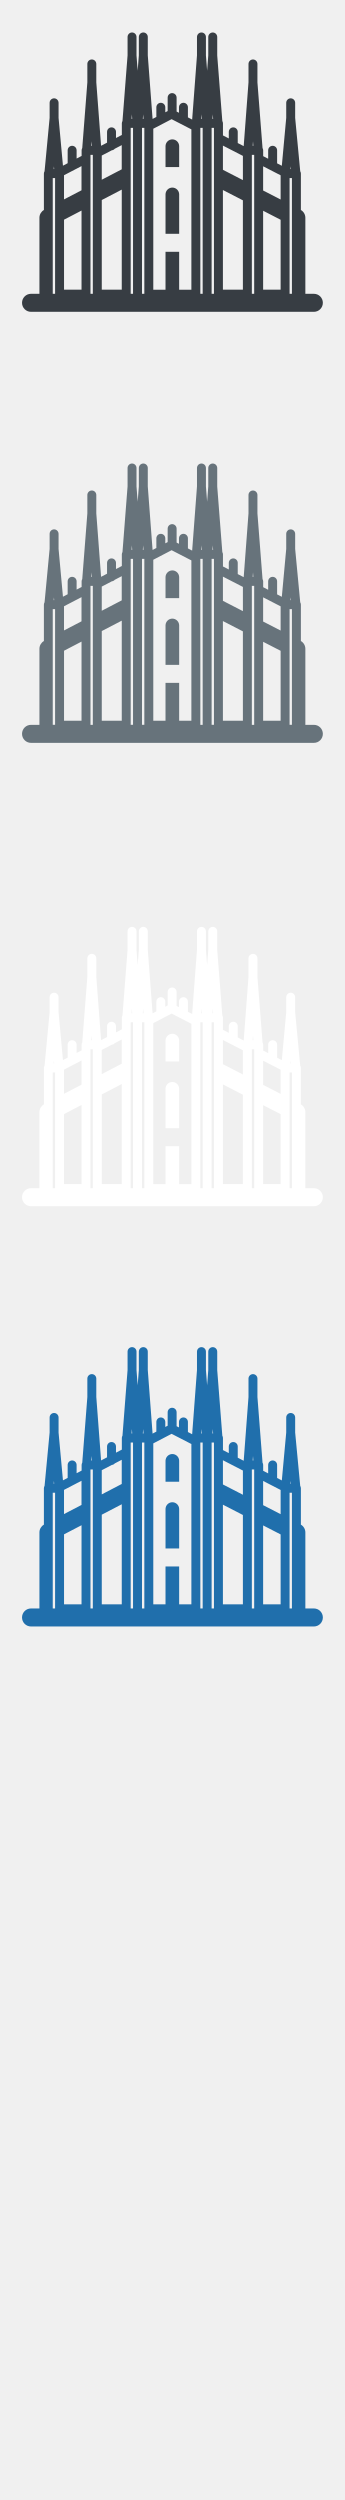
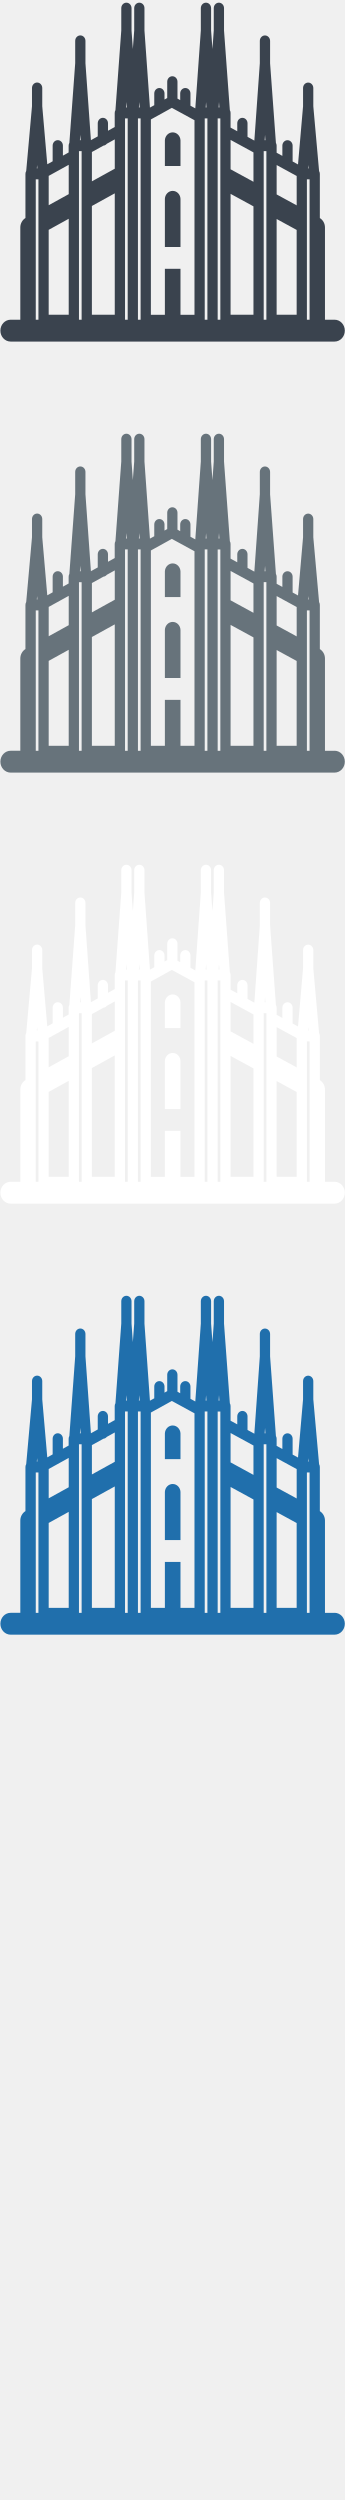
<svg xmlns="http://www.w3.org/2000/svg" width="32" height="232" viewBox="0 0 32 232">
  <g fill="none">
-     <g fill="#fff">
-       <path d="M16.626 101.015c-.016-.338-.293-.607-.632-.607-.34 0-.617.269-.633.607v3.684h1.265v-3.684" id="Fill-1" />
-       <path d="M16.626 96.541c-.016-.338-.293-.607-.632-.607-.34 0-.617.269-.633.607v1.965h1.265v-1.965" id="Fill-2" />
-       <path d="M29.121 110.265h-.784v-7.056c0-.299-.16-.573-.415-.722v-3.378c0-.08-.023-.154-.062-.218l-.469-4.954v-1.394c0-.231-.186-.418-.415-.418-.229 0-.415.187-.415.418v1.395l-.408 4.446-.437-.225v-1.21c0-.231-.186-.418-.415-.418-.229 0-.415.187-.415.418v.782l-.464-.239v-.543c0-.077-.022-.149-.059-.211l-.473-6.091v-1.71c0-.231-.186-.418-.415-.418-.229 0-.415.187-.415.418v1.71l-.445 5.913-.553-.285v-1.036c0-.231-.186-.418-.415-.418-.229 0-.415.187-.415.418v.608l-.542-.279v-1.124c0-.077-.022-.149-.059-.211l-.473-6.09v-1.71c0-.231-.186-.418-.415-.418-.229 0-.416.187-.416.418v1.71l-.107 1.419-.11-1.419v-1.71c0-.231-.186-.418-.415-.418-.229 0-.415.187-.415.418v1.71l-.448 5.953-.393-.203v-.936c0-.231-.186-.418-.415-.418-.229 0-.415.187-.415.418v.508l-.22-.113v-1.293c0-.231-.186-.418-.415-.418-.229 0-.415.187-.415.418v1.248l-.22.115v-.464c0-.231-.186-.418-.415-.418-.229 0-.415.187-.415.418v.897l-.35.182-.444-5.895v-1.71c0-.231-.186-.418-.415-.418-.229 0-.415.187-.415.418v1.71l-.11 1.419-.107-1.419v-1.71c0-.231-.186-.418-.415-.418-.229 0-.415.187-.415.418v1.71l-.472 6.09c-.037.062-.059.134-.059.211v1.081l-.543.283v-.569c0-.231-.186-.418-.415-.418-.229 0-.415.187-.415.418v1.002l-.554.289-.443-5.883v-1.71c0-.231-.186-.418-.416-.418-.229 0-.415.187-.415.418v1.71l-.473 6.091c-.036.062-.059.134-.059.211v.523l-.465.243v-.765c0-.231-.186-.418-.415-.418-.229 0-.415.187-.415.418v1.198l-.437.228-.407-4.437v-1.395c0-.231-.186-.418-.415-.418-.229 0-.415.187-.415.418v1.394l-.469 4.954c-.039.064-.062.138-.062.218v3.378c-.256.149-.415.423-.415.722v7.056h-.784c-.459 0-.831.374-.831.836 0 .462.372.836.831.836h26.255c.459 0 .831-.374.831-.836 0-.462-.372-.836-.831-.836zm-24.116-11.831l.024.258h-.048l.024-.258zm3.502-2.315l.031.414h-.063l.032-.414zm7.166-1.929l.252-.131.308.159 1.527.787v14.88h-1.135v-3.516h-1.265v3.516h-1.135v-14.939l1.448-.755zm6.868 3.276v2.247l-1.854-.955v-2.247l1.854.955zm.938-1.347l.032.414h-.063l.031-.414zm-15.082 1.863v-.613h.217v12.896h-.217v-12.283zm10.194-2.551v-.566h.217v15.4h-.217v-14.834zm4.78 2.462v-.524h.217v12.896h-.217v-12.372zm3.502 1.634h.217v10.737h-.217v-10.737zm-.831 10.355h-1.624v-7.324l1.624.836v6.488zm-3.502 0h-1.854v-9.247l1.854.955v8.292zm-9.146-14.977v15.359h-.217v-15.4h.217v.041zm-2.095 14.977h-1.854v-8.32l1.854-.966v9.287zm-3.733 0h-1.624v-6.495l1.624-.846v7.341zm-2.671-7.832v-2.524h.217v10.737h-.217v-8.214zm22.062-3.36l.024-.258.025.258h-.048zm-.915.578v2.247l-1.624-.836v-2.247l1.624.836zm-6.187-3.656v14.652h-.217v-15.4h.217v.748zm-.14-1.584l.031-.414.032.414h-.063zm-1.017-.414l.032.414h-.063l.031-.414zm-5.444.414l.032-.414.031.414h-.063zm-1.016-.414l.031.414h-.063l.032-.414zm-.11 1.48v-.23h.217v15.4h-.217v-15.17zm-.831 3.619l-1.854.966v-2.244l.936-.488c.109-.011.205-.063.272-.142l.646-.337v2.244zm-3.733 1.946l-1.624.846v-2.244l1.624-.846v2.244z" id="Fill-3" />
-     </g>
-     <g fill="#373D43">
-       <path d="M16.626 18.015c-.016-.338-.293-.607-.632-.607-.34 0-.617.269-.633.607v3.684h1.265v-3.684" />
-       <path d="M16.626 13.541c-.016-.338-.293-.607-.632-.607-.34 0-.617.269-.633.607v1.965h1.265v-1.965" />
-       <path d="M29.121 27.265h-.784v-7.056c0-.299-.16-.573-.415-.722v-3.378c0-.08-.023-.154-.062-.218l-.469-4.954v-1.394c0-.231-.186-.418-.415-.418-.229 0-.415.187-.415.418v1.395l-.408 4.446-.437-.225v-1.21c0-.231-.186-.418-.415-.418-.229 0-.415.187-.415.418v.782l-.464-.239v-.543c0-.077-.022-.149-.059-.211l-.473-6.091v-1.71c0-.231-.186-.418-.415-.418-.229 0-.415.187-.415.418v1.71l-.445 5.913-.553-.285v-1.036c0-.231-.186-.418-.415-.418-.229 0-.415.187-.415.418v.608l-.542-.279v-1.124c0-.077-.022-.149-.059-.211l-.473-6.09v-1.71c0-.231-.186-.418-.415-.418-.229 0-.416.187-.416.418v1.71l-.107 1.419-.11-1.419v-1.71c0-.231-.186-.418-.415-.418-.229 0-.415.187-.415.418v1.71l-.448 5.953-.393-.203v-.936c0-.231-.186-.418-.415-.418-.229 0-.415.187-.415.418v.508l-.22-.113v-1.293c0-.231-.186-.418-.415-.418-.229 0-.415.187-.415.418v1.248l-.22.115v-.464c0-.231-.186-.418-.415-.418-.229 0-.415.187-.415.418v.897l-.35.182-.444-5.895v-1.71c0-.231-.186-.418-.415-.418-.229 0-.415.187-.415.418v1.71l-.11 1.419-.107-1.419v-1.71c0-.231-.186-.418-.415-.418-.229 0-.415.187-.415.418v1.71l-.472 6.09c-.037.062-.059.134-.059.211v1.081l-.543.283v-.569c0-.231-.186-.418-.415-.418-.229 0-.415.187-.415.418v1.002l-.554.289-.443-5.883v-1.71c0-.231-.186-.418-.416-.418-.229 0-.415.187-.415.418v1.71l-.473 6.091c-.036.062-.059.134-.059.211v.523l-.465.243v-.765c0-.231-.186-.418-.415-.418-.229 0-.415.187-.415.418v1.198l-.437.228-.407-4.437v-1.395c0-.231-.186-.418-.415-.418-.229 0-.415.187-.415.418v1.394l-.469 4.954c-.039.064-.062.138-.062.218v3.378c-.256.149-.415.423-.415.722v7.056h-.784c-.459 0-.831.374-.831.836 0 .462.372.836.831.836h26.255c.459 0 .831-.374.831-.836 0-.462-.372-.836-.831-.836zm-24.116-11.831l.024.258h-.048l.024-.258zm3.502-2.315l.031.414h-.063l.032-.414zm7.166-1.929l.252-.131.308.159 1.527.787v14.88h-1.135v-3.516h-1.265v3.516h-1.135v-14.939l1.448-.755zm6.868 3.276v2.247l-1.854-.955v-2.247l1.854.955zm.938-1.347l.032.414h-.063l.031-.414zm-15.082 1.863v-.613h.217v12.896h-.217v-12.283zm10.194-2.551v-.566h.217v15.4h-.217v-14.834zm4.78 2.462v-.524h.217v12.896h-.217v-12.372zm3.502 1.634h.217v10.737h-.217v-10.737zm-.831 10.355h-1.624v-7.324l1.624.836v6.488zm-3.502 0h-1.854v-9.247l1.854.955v8.292zm-9.146-14.977v15.359h-.217v-15.4h.217v.041zm-2.095 14.977h-1.854v-8.32l1.854-.966v9.287zm-3.733 0h-1.624v-6.495l1.624-.846v7.341zm-2.671-7.832v-2.524h.217v10.737h-.217v-8.214zm22.062-3.36l.024-.258.025.258h-.048zm-.915.578v2.247l-1.624-.836v-2.247l1.624.836zm-6.187-3.656v14.652h-.217v-15.4h.217v.748zm-.14-1.584l.031-.414.032.414h-.063zm-1.017-.414l.032.414h-.063l.031-.414zm-5.444.414l.032-.414.031.414h-.063zm-1.016-.414l.031.414h-.063l.032-.414zm-.11 1.48v-.23h.217v15.4h-.217v-15.17zm-.831 3.619l-1.854.966v-2.244l.936-.488c.109-.011.205-.063.272-.142l.646-.337v2.244zm-3.733 1.946l-1.624.846v-2.244l1.624-.846v2.244z" />
-     </g>
-     <g fill="#67737B">
-       <path d="M16.626 58.015c-.016-.338-.293-.607-.632-.607-.34 0-.617.269-.633.607v3.684h1.265v-3.684M16.626 53.541c-.016-.338-.293-.607-.632-.607-.34 0-.617.269-.633.607v1.965h1.265v-1.965" />
-       <path d="M29.121 67.265h-.784v-7.056c0-.299-.16-.573-.415-.722v-3.378c0-.08-.023-.154-.062-.218l-.469-4.954v-1.394c0-.231-.186-.418-.415-.418-.229 0-.415.187-.415.418v1.395l-.408 4.446-.437-.225v-1.21c0-.231-.186-.418-.415-.418-.229 0-.415.187-.415.418v.782l-.464-.239v-.543c0-.077-.022-.149-.059-.211l-.473-6.091v-1.71c0-.231-.186-.418-.415-.418-.229 0-.415.187-.415.418v1.71l-.445 5.913-.553-.285v-1.036c0-.231-.186-.418-.415-.418-.229 0-.415.187-.415.418v.608l-.542-.279v-1.124c0-.077-.022-.149-.059-.211l-.473-6.09v-1.71c0-.231-.186-.418-.415-.418-.229 0-.416.187-.416.418v1.71l-.107 1.419-.11-1.419v-1.71c0-.231-.186-.418-.415-.418-.229 0-.415.187-.415.418v1.71l-.448 5.953-.393-.203v-.936c0-.231-.186-.418-.415-.418-.229 0-.415.187-.415.418v.508l-.22-.113v-1.293c0-.231-.186-.418-.415-.418-.229 0-.415.187-.415.418v1.248l-.22.115v-.464c0-.231-.186-.418-.415-.418-.229 0-.415.187-.415.418v.897l-.35.182-.444-5.895v-1.71c0-.231-.186-.418-.415-.418-.229 0-.415.187-.415.418v1.71l-.11 1.419-.107-1.419v-1.71c0-.231-.186-.418-.415-.418-.229 0-.415.187-.415.418v1.71l-.472 6.09c-.037.062-.059.134-.059.211v1.081l-.543.283v-.569c0-.231-.186-.418-.415-.418-.229 0-.415.187-.415.418v1.002l-.554.289-.443-5.883v-1.71c0-.231-.186-.418-.416-.418-.229 0-.415.187-.415.418v1.71l-.473 6.091c-.036.062-.059.134-.059.211v.523l-.465.243v-.765c0-.231-.186-.418-.415-.418-.229 0-.415.187-.415.418v1.198l-.437.228-.407-4.437v-1.395c0-.231-.186-.418-.415-.418-.229 0-.415.187-.415.418v1.394l-.469 4.954c-.039.064-.062.138-.062.218v3.378c-.256.149-.415.423-.415.722v7.056h-.784c-.459 0-.831.374-.831.836 0 .462.372.836.831.836h26.255c.459 0 .831-.374.831-.836 0-.462-.372-.836-.831-.836zm-24.116-11.831l.024.258h-.048l.024-.258zm3.502-2.315l.031.414h-.063l.032-.414zm7.166-1.929l.252-.131.308.159 1.527.787v14.88h-1.135v-3.516h-1.265v3.516h-1.135v-14.939l1.448-.755zm6.868 3.276v2.247l-1.854-.955v-2.247l1.854.955zm.938-1.347l.032.414h-.063l.031-.414zm-15.082 1.863v-.613h.217v12.896h-.217v-12.283zm10.194-2.551v-.566h.217v15.4h-.217v-14.834zm4.78 2.462v-.524h.217v12.896h-.217v-12.372zm3.502 1.634h.217v10.737h-.217v-10.737zm-.831 10.355h-1.624v-7.324l1.624.836v6.488zm-3.502 0h-1.854v-9.247l1.854.955v8.292zm-9.146-14.977v15.359h-.217v-15.4h.217v.041zm-2.095 14.977h-1.854v-8.32l1.854-.966v9.287zm-3.733 0h-1.624v-6.495l1.624-.846v7.341zm-2.671-7.832v-2.524h.217v10.737h-.217v-8.214zm22.062-3.36l.024-.258.025.258h-.048zm-.915.578v2.247l-1.624-.836v-2.247l1.624.836zm-6.187-3.656v14.652h-.217v-15.4h.217v.748zm-.14-1.584l.031-.414.032.414h-.063zm-1.017-.414l.032.414h-.063l.031-.414zm-5.444.414l.032-.414.031.414h-.063zm-1.016-.414l.031.414h-.063l.032-.414zm-.11 1.48v-.23h.217v15.4h-.217v-15.17zm-.831 3.619l-1.854.966v-2.244l.936-.488c.109-.011.205-.063.272-.142l.646-.337v2.244zm-3.733 1.946l-1.624.846v-2.244l1.624-.846v2.244z" />
-     </g>
-     <g fill="#206FAC">
-       <path d="M16.626 140.015c-.016-.338-.293-.607-.632-.607-.34 0-.617.269-.633.607v3.684h1.265v-3.684m0-4.474c-.016-.338-.293-.607-.632-.607-.34 0-.617.269-.633.607v1.965h1.265v-1.965" />
-       <path d="M29.121 149.265h-.784v-7.056c0-.299-.16-.573-.415-.722v-3.378c0-.08-.023-.154-.062-.218l-.469-4.954v-1.394c0-.231-.186-.418-.415-.418-.229 0-.415.187-.415.418v1.395l-.408 4.446-.437-.225v-1.21c0-.231-.186-.418-.415-.418-.229 0-.415.187-.415.418v.782l-.464-.239v-.543c0-.077-.022-.149-.059-.211l-.473-6.091v-1.71c0-.231-.186-.418-.415-.418-.229 0-.415.187-.415.418v1.71l-.445 5.913-.553-.285v-1.036c0-.231-.186-.418-.415-.418-.229 0-.415.187-.415.418v.608l-.542-.279v-1.124c0-.077-.022-.149-.059-.211l-.473-6.09v-1.71c0-.231-.186-.418-.415-.418-.229 0-.416.187-.416.418v1.71l-.107 1.419-.11-1.419v-1.71c0-.231-.186-.418-.415-.418-.229 0-.415.187-.415.418v1.71l-.448 5.953-.393-.203v-.936c0-.231-.186-.418-.415-.418-.229 0-.415.187-.415.418v.508l-.22-.113v-1.293c0-.231-.186-.418-.415-.418-.229 0-.415.187-.415.418v1.248l-.22.115v-.464c0-.231-.186-.418-.415-.418-.229 0-.415.187-.415.418v.897l-.35.182-.444-5.895v-1.71c0-.231-.186-.418-.415-.418-.229 0-.415.187-.415.418v1.71l-.11 1.419-.107-1.419v-1.71c0-.231-.186-.418-.415-.418-.229 0-.415.187-.415.418v1.71l-.472 6.09c-.037.062-.059.134-.059.211v1.081l-.543.283v-.569c0-.231-.186-.418-.415-.418-.229 0-.415.187-.415.418v1.002l-.554.289-.443-5.883v-1.71c0-.231-.186-.418-.416-.418-.229 0-.415.187-.415.418v1.71l-.473 6.091c-.036.062-.059.134-.059.211v.523l-.465.243v-.765c0-.231-.186-.418-.415-.418-.229 0-.415.187-.415.418v1.198l-.437.228-.407-4.437v-1.395c0-.231-.186-.418-.415-.418-.229 0-.415.187-.415.418v1.394l-.469 4.954c-.039.064-.062.138-.062.218v3.378c-.256.149-.415.423-.415.722v7.056h-.784c-.459 0-.831.374-.831.836 0 .462.372.836.831.836h26.255c.459 0 .831-.374.831-.836 0-.462-.372-.836-.831-.836zm-24.116-11.831l.024.258h-.048l.024-.258zm3.502-2.315l.031.414h-.063l.032-.414zm7.166-1.929l.252-.131.308.159 1.527.787v14.88h-1.135v-3.516h-1.265v3.516h-1.135v-14.939l1.448-.755zm6.868 3.276v2.247l-1.854-.955v-2.247l1.854.955zm.938-1.347l.032.414h-.063l.031-.414zm-15.082 1.863v-.613h.217v12.896h-.217v-12.283zm10.194-2.551v-.566h.217v15.4h-.217v-14.834zm4.78 2.462v-.524h.217v12.896h-.217v-12.372zm3.502 1.634h.217v10.737h-.217v-10.737zm-.831 10.355h-1.624v-7.324l1.624.836v6.488zm-3.502 0h-1.854v-9.247l1.854.955v8.292zm-9.146-14.977v15.359h-.217v-15.4h.217v.041zm-2.095 14.977h-1.854v-8.32l1.854-.966v9.287zm-3.733 0h-1.624v-6.495l1.624-.846v7.341zm-2.671-7.832v-2.524h.217v10.737h-.217v-8.214zm22.062-3.36l.024-.258.025.258h-.048zm-.915.578v2.247l-1.624-.836v-2.247l1.624.836zm-6.187-3.656v14.652h-.217v-15.4h.217v.748zm-.14-1.584l.031-.414.032.414h-.063zm-1.017-.414l.032.414h-.063l.031-.414zm-5.444.414l.032-.414.031.414h-.063zm-1.016-.414l.031.414h-.063l.032-.414zm-.11 1.48v-.23h.217v15.4h-.217v-15.17zm-.831 3.619l-1.854.966v-2.244l.936-.488c.109-.011.205-.063.272-.142l.646-.337v2.244zm-3.733 1.946l-1.624.846v-2.244l1.624-.846v2.244z" />
+     <g>
+       <path d="M31.055 149.674h-.897v-8.561c0-.363-.183-.695-.476-.876v-4.098c0-.098-.027-.187-.071-.265l-.536-6.011v-1.692c0-.281-.213-.508-.476-.508s-.476.227-.476.508v1.693l-.468 5.396-.5-.274v-1.468c0-.28-.213-.507-.476-.507s-.476.227-.476.507v.948l-.531-.29v-.659c0-.094-.026-.18-.067-.256l-.541-7.39v-2.075c0-.28-.213-.507-.476-.507s-.476.227-.476.507v2.075l-.509 7.175-.633-.346v-1.258c0-.28-.213-.507-.476-.507s-.476.227-.476.507v.738l-.621-.338v-1.365c0-.094-.025-.18-.067-.255l-.541-7.391v-2.075c0-.281-.213-.507-.476-.507s-.476.227-.476.507v2.075l-.122 1.722-.126-1.722v-2.075c0-.281-.213-.507-.476-.507s-.476.227-.476.507v2.075l-.513 7.225-.45-.247v-1.135c0-.281-.213-.507-.476-.507s-.476.227-.476.507v.616l-.252-.138v-1.57c0-.281-.213-.507-.476-.507s-.476.227-.476.507v1.515l-.252.14v-.563c0-.281-.213-.507-.476-.507s-.475.227-.475.507v1.089l-.401.221-.508-7.153v-2.075c0-.281-.213-.507-.476-.507s-.476.227-.476.507v2.075l-.126 1.722-.122-1.722v-2.075c0-.281-.213-.507-.476-.507s-.476.227-.476.507v2.075l-.541 7.39c-.042.075-.068.162-.068.256v1.311l-.622.344v-.691c0-.28-.213-.507-.476-.507s-.476.227-.476.507v1.216l-.634.35-.507-7.139v-2.075c0-.28-.213-.507-.476-.507s-.476.227-.476.507v2.075l-.541 7.39c-.042.076-.067.162-.067.256v.634l-.532.294v-.928c0-.28-.213-.507-.476-.507s-.476.227-.476.507v1.454l-.499.276-.466-5.385v-1.693c0-.281-.214-.508-.476-.508-.263 0-.476.227-.476.508v1.692l-.537 6.011c-.044.078-.071.167-.071.265v4.098c-.292.181-.476.513-.476.876v8.561h-.898c-.525 0-.951.454-.951 1.015 0 .56.426 1.014.951 1.014h30.061c.526 0 .951-.454.951-1.014 0-.561-.426-1.015-.951-1.015zm-14.306-11.224c-.018-.411-.335-.736-.724-.736-.389 0-.706.326-.724.736v4.47h1.448v-4.47zm0-5.429c-.018-.41-.335-.737-.724-.737-.389 0-.706.327-.724.737v2.384h1.448v-2.384zm-13.305 2.297l.027.312h-.055l.028-.312zm4.009-2.81l.036.503h-.073l.037-.503zm8.205-2.341l.289-.159.353.193 1.748.954v18.056h-1.299v-4.266h-1.448v4.266h-1.299v-18.127l1.657-.916zm7.863 3.975v2.727l-2.123-1.159v-2.727l2.123 1.159zm1.074-1.634l.037.503h-.072l.036-.503zm-17.267 2.261v-.743h.248v15.648h-.248v-14.905zm11.671-3.095v-.687h.248v18.686h-.248v-17.999zm5.473 2.987v-.636h.248v15.648h-.248v-15.012zm4.009 1.983h.248v13.029h-.248v-13.029zm-.951 12.566h-1.859v-8.887l1.859 1.014v7.873zm-4.009 0h-2.123v-11.22l2.123 1.159v10.061zm-10.472-18.174v18.637h-.248v-18.686h.248v.049zm-2.399 18.174h-2.123v-10.096l2.123-1.172v11.269zm-4.273 0h-1.859v-7.881l1.859-1.027v8.908zm-3.058-9.503v-3.062h.248v13.029h-.248v-9.967zm25.26-4.077l.027-.312.028.312h-.055zm-1.047.701v2.727l-1.859-1.015v-2.727l1.859 1.015zm-7.084-4.437v17.78h-.248v-18.686h.248v.907zm-.161-1.921l.036-.503.037.503h-.072zm-1.164-.503l.037.503h-.072l.036-.503zm-6.233.503l.036-.503.036.503h-.072zm-1.163-.503l.036.503h-.072l.036-.503zm-.125 1.795v-.278h.249v18.686h-.249v-18.408zm-.951 4.391l-2.123 1.172v-2.722l1.072-.592c.125-.013.235-.076.312-.172l.739-.409v2.723zm-4.273 2.361l-1.859 1.027v-2.723l1.859-1.027v2.723z" fill="#206FAC" />
+       <path d="M31.055 109.674h-.897v-8.561c0-.363-.183-.695-.476-.876v-4.098c0-.098-.027-.187-.071-.265l-.536-6.011v-1.692c0-.281-.213-.508-.476-.508s-.476.227-.476.508v1.693l-.468 5.396-.5-.274v-1.468c0-.28-.213-.507-.476-.507s-.476.227-.476.507v.948l-.531-.29v-.659c0-.094-.026-.18-.067-.256l-.541-7.39v-2.075c0-.28-.213-.507-.476-.507s-.476.227-.476.507v2.075l-.509 7.175-.633-.346v-1.258c0-.28-.213-.507-.476-.507s-.476.227-.476.507v.738l-.621-.338v-1.365c0-.094-.025-.18-.067-.255l-.541-7.391v-2.075c0-.281-.213-.507-.476-.507s-.476.227-.476.507v2.075l-.122 1.722-.126-1.722v-2.075c0-.281-.213-.507-.476-.507s-.476.227-.476.507v2.075l-.513 7.225-.45-.247v-1.135c0-.281-.213-.507-.476-.507s-.476.227-.476.507v.616l-.252-.138v-1.57c0-.281-.213-.507-.476-.507s-.476.227-.476.507v1.515l-.252.14v-.563c0-.281-.213-.507-.476-.507s-.475.227-.475.507v1.089l-.401.221-.508-7.153v-2.075c0-.281-.213-.507-.476-.507s-.476.227-.476.507v2.075l-.126 1.722-.122-1.722v-2.075c0-.281-.213-.507-.476-.507s-.476.227-.476.507v2.075l-.541 7.39c-.042.075-.068.162-.068.256v1.311l-.622.344v-.691c0-.28-.213-.507-.476-.507s-.476.227-.476.507v1.216l-.634.35-.507-7.139v-2.075c0-.28-.213-.507-.476-.507s-.476.227-.476.507v2.075l-.541 7.39c-.042.076-.067.162-.067.256v.634l-.532.294v-.928c0-.28-.213-.507-.476-.507s-.476.227-.476.507v1.454l-.499.276-.466-5.385v-1.693c0-.281-.214-.508-.476-.508-.263 0-.476.227-.476.508v1.692l-.537 6.011c-.044.078-.071.167-.071.265v4.098c-.292.181-.476.513-.476.876v8.561h-.898c-.525 0-.951.454-.951 1.015 0 .56.426 1.014.951 1.014h30.061c.526 0 .951-.454.951-1.014 0-.561-.426-1.015-.951-1.015zm-14.306-11.224c-.018-.411-.335-.736-.724-.736-.389 0-.706.326-.724.736v4.47h1.448v-4.47zm0-5.429c-.018-.41-.335-.737-.724-.737-.389 0-.706.327-.724.737v2.384h1.448v-2.384zm-13.305 2.297l.027.312h-.055l.028-.312zm4.009-2.81l.036.503h-.073l.037-.503zm8.205-2.341l.289-.159.353.193 1.748.954v18.056h-1.299v-4.266h-1.448v4.266h-1.299v-18.127l1.657-.916zm7.863 3.975v2.727l-2.123-1.159v-2.727l2.123 1.159zm1.074-1.634l.037.503h-.072l.036-.503zm-17.267 2.261v-.743h.248v15.648h-.248v-14.905zm11.671-3.095v-.687h.248v18.686h-.248v-17.999zm5.473 2.987v-.636h.248v15.648h-.248v-15.012zm4.009 1.983h.248v13.029h-.248v-13.029zm-.951 12.566h-1.859v-8.887l1.859 1.014v7.873zm-4.009 0h-2.123v-11.22l2.123 1.159v10.061zm-10.472-18.174v18.637h-.248v-18.686h.248v.049zm-2.399 18.174h-2.123v-10.096l2.123-1.172v11.269zm-4.273 0h-1.859v-7.881l1.859-1.027v8.908zm-3.058-9.503v-3.062h.248v13.029h-.248v-9.967zm25.26-4.077l.027-.312.028.312h-.055zm-1.047.701v2.727l-1.859-1.015v-2.727l1.859 1.015zm-7.084-4.437v17.78h-.248v-18.686h.248v.907zm-.161-1.921l.036-.503.037.503h-.072zm-1.164-.503l.037.503h-.072l.036-.503zm-6.233.503l.036-.503.036.503h-.072zm-1.163-.503l.036.503h-.072l.036-.503zm-.125 1.795v-.278h.249v18.686h-.249v-18.408zm-.951 4.391l-2.123 1.172v-2.722l1.072-.592c.125-.013.235-.076.312-.172l.739-.409v2.723zm-4.273 2.361l-1.859 1.027v-2.723l1.859-1.027v2.723z" fill="#fff" />
+       <path d="M31.055 69.674h-.897v-8.561c0-.363-.183-.695-.476-.876v-4.098c0-.098-.027-.187-.071-.265l-.536-6.011v-1.692c0-.281-.213-.508-.476-.508s-.476.227-.476.508v1.693l-.468 5.396-.5-.274v-1.468c0-.28-.213-.507-.476-.507s-.476.227-.476.507v.948l-.531-.29v-.659c0-.094-.026-.18-.067-.256l-.541-7.39v-2.075c0-.28-.213-.507-.476-.507s-.476.227-.476.507v2.075l-.509 7.175-.633-.346v-1.258c0-.28-.213-.507-.476-.507s-.476.227-.476.507v.738l-.621-.338v-1.365c0-.094-.025-.18-.067-.255l-.541-7.391v-2.075c0-.281-.213-.507-.476-.507s-.476.227-.476.507v2.075l-.122 1.722-.126-1.722v-2.075c0-.281-.213-.507-.476-.507s-.476.227-.476.507v2.075l-.513 7.225-.45-.247v-1.135c0-.281-.213-.507-.476-.507s-.476.227-.476.507v.616l-.252-.138v-1.57c0-.281-.213-.507-.476-.507s-.476.227-.476.507v1.515l-.252.14v-.563c0-.281-.213-.507-.476-.507s-.475.227-.475.507v1.089l-.401.221-.508-7.153v-2.075c0-.281-.213-.507-.476-.507s-.476.227-.476.507v2.075l-.126 1.722-.122-1.722v-2.075c0-.281-.213-.507-.476-.507s-.476.227-.476.507v2.075l-.541 7.39c-.042.075-.068.162-.068.256v1.311l-.622.344v-.691c0-.28-.213-.507-.476-.507s-.476.227-.476.507v1.216l-.634.35-.507-7.139v-2.075c0-.28-.213-.507-.476-.507s-.476.227-.476.507v2.075l-.541 7.39c-.042.076-.067.162-.067.256v.634l-.532.294v-.928c0-.28-.213-.507-.476-.507s-.476.227-.476.507v1.454l-.499.276-.466-5.385v-1.693c0-.281-.214-.508-.476-.508-.263 0-.476.227-.476.508v1.692l-.537 6.011c-.044.078-.071.167-.071.265v4.098c-.292.181-.476.513-.476.876v8.561h-.898c-.525 0-.951.454-.951 1.015 0 .56.426 1.014.951 1.014h30.061c.526 0 .951-.454.951-1.014 0-.561-.426-1.015-.951-1.015zm-14.306-11.224c-.018-.411-.335-.736-.724-.736-.389 0-.706.326-.724.736v4.47h1.448v-4.47zm0-5.429c-.018-.41-.335-.737-.724-.737-.389 0-.706.327-.724.737v2.384h1.448v-2.384zm-13.305 2.297l.027.312h-.055l.028-.312zm4.009-2.81l.036.503h-.073l.037-.503zm8.205-2.341l.289-.159.353.193 1.748.954v18.056h-1.299v-4.266h-1.448v4.266h-1.299v-18.127l1.657-.916zm7.863 3.975v2.727l-2.123-1.159v-2.727l2.123 1.159zm1.074-1.634l.037.503h-.072l.036-.503zm-17.267 2.261v-.743h.248v15.648h-.248v-14.905zm11.671-3.095v-.687h.248v18.686h-.248v-17.999zm5.473 2.987v-.636h.248v15.648h-.248v-15.012zm4.009 1.983h.248v13.029h-.248v-13.029zm-.951 12.566h-1.859v-8.887l1.859 1.014v7.873zm-4.009 0h-2.123v-11.22l2.123 1.159v10.061zm-10.472-18.174v18.637h-.248v-18.686h.248v.049zm-2.399 18.174h-2.123v-10.096l2.123-1.172v11.269zm-4.273 0h-1.859v-7.881l1.859-1.027v8.908zm-3.058-9.503v-3.062h.248v13.029h-.248v-9.967zm25.26-4.077l.027-.312.028.312h-.055zm-1.047.701v2.727l-1.859-1.015v-2.727l1.859 1.015zm-7.084-4.437v17.78h-.248v-18.686h.248v.907zm-.161-1.921l.036-.503.037.503h-.072zm-1.164-.503l.037.503h-.072l.036-.503zm-6.233.503l.036-.503.036.503h-.072zm-1.163-.503l.036.503h-.072l.036-.503zm-.125 1.795v-.278h.249v18.686h-.249v-18.408zm-.951 4.391l-2.123 1.172v-2.722l1.072-.592c.125-.013.235-.076.312-.172l.739-.409v2.723zm-4.273 2.361l-1.859 1.027v-2.723l1.859-1.027v2.723z" fill="#67737B" />
+       <path d="M31.055 29.674h-.897v-8.561c0-.363-.183-.695-.476-.876v-4.098c0-.098-.027-.187-.071-.265l-.536-6.011v-1.692c0-.281-.213-.508-.476-.508s-.476.227-.476.508v1.693l-.468 5.396-.5-.274v-1.468c0-.28-.213-.507-.476-.507s-.476.227-.476.507v.948l-.531-.29v-.659c0-.094-.026-.18-.067-.256l-.541-7.39v-2.075c0-.28-.213-.507-.476-.507s-.476.227-.476.507v2.075l-.509 7.175-.633-.346v-1.258c0-.28-.213-.507-.476-.507s-.476.227-.476.507v.738l-.621-.338v-1.365c0-.094-.025-.18-.067-.255l-.541-7.391v-2.075c0-.281-.213-.507-.476-.507s-.476.227-.476.507v2.075l-.122 1.722-.126-1.722v-2.075c0-.281-.213-.507-.476-.507s-.476.227-.476.507v2.075l-.513 7.225-.45-.247v-1.135c0-.281-.213-.507-.476-.507s-.476.227-.476.507v.616l-.252-.138v-1.57c0-.281-.213-.507-.476-.507s-.476.227-.476.507v1.515l-.252.14v-.563c0-.281-.213-.507-.476-.507s-.475.227-.475.507v1.089l-.401.221-.508-7.153v-2.075c0-.281-.213-.507-.476-.507s-.476.227-.476.507v2.075l-.126 1.722-.122-1.722v-2.075c0-.281-.213-.507-.476-.507s-.476.227-.476.507v2.075l-.541 7.39c-.042.075-.068.162-.068.256v1.311l-.622.344v-.691c0-.28-.213-.507-.476-.507s-.476.227-.476.507v1.216l-.634.35-.507-7.139v-2.075c0-.28-.213-.507-.476-.507s-.476.227-.476.507v2.075l-.541 7.39c-.042.076-.067.162-.067.256v.634l-.532.294v-.928c0-.28-.213-.507-.476-.507s-.476.227-.476.507v1.454l-.499.276-.466-5.385v-1.693c0-.281-.214-.508-.476-.508-.263 0-.476.227-.476.508v1.692l-.537 6.011c-.044.078-.071.167-.071.265v4.098c-.292.181-.476.513-.476.876v8.561h-.898c-.525 0-.951.454-.951 1.015 0 .56.426 1.014.951 1.014h30.061c.526 0 .951-.454.951-1.014 0-.561-.426-1.015-.951-1.015zm-14.306-11.224c-.018-.411-.335-.736-.724-.736-.389 0-.706.326-.724.736v4.47h1.448v-4.47zm0-5.429c-.018-.41-.335-.737-.724-.737-.389 0-.706.327-.724.737v2.384h1.448v-2.384zm-13.305 2.297l.027.312h-.055l.028-.312zm4.009-2.81l.036.503h-.073l.037-.503zm8.205-2.341l.289-.159.353.193 1.748.954v18.056h-1.299v-4.266h-1.448v4.266h-1.299v-18.127l1.657-.916zm7.863 3.975v2.727l-2.123-1.159v-2.727l2.123 1.159zm1.074-1.634l.037.503h-.072l.036-.503zm-17.267 2.261v-.743h.248v15.648h-.248v-14.905zm11.671-3.095v-.687h.248v18.686h-.248v-17.999zm5.473 2.987v-.636h.248v15.648h-.248v-15.012zm4.009 1.983h.248v13.029h-.248v-13.029zm-.951 12.566h-1.859v-8.887l1.859 1.014v7.873zm-4.009 0h-2.123v-11.22l2.123 1.159v10.061zm-10.472-18.174v18.637h-.248v-18.686h.248v.049zm-2.399 18.174h-2.123v-10.096l2.123-1.172v11.269zm-4.273 0h-1.859v-7.881l1.859-1.027v8.908zm-3.058-9.503v-3.062h.248v13.029h-.248v-9.967zm25.26-4.077l.027-.312.028.312h-.055zm-1.047.701v2.727l-1.859-1.015v-2.727l1.859 1.015zm-7.084-4.437v17.78h-.248v-18.686h.248v.907zm-.161-1.921l.036-.503.037.503h-.072zm-1.164-.503l.037.503h-.072l.036-.503zm-6.233.503l.036-.503.036.503h-.072zm-1.163-.503l.036.503h-.072l.036-.503zm-.125 1.795v-.278h.249v18.686h-.249v-18.408zm-.951 4.391l-2.123 1.172v-2.722l1.072-.592c.125-.013.235-.076.312-.172l.739-.409v2.723zm-4.273 2.361l-1.859 1.027v-2.723l1.859-1.027v2.723z" fill="#3A434E" />
    </g>
  </g>
</svg>
